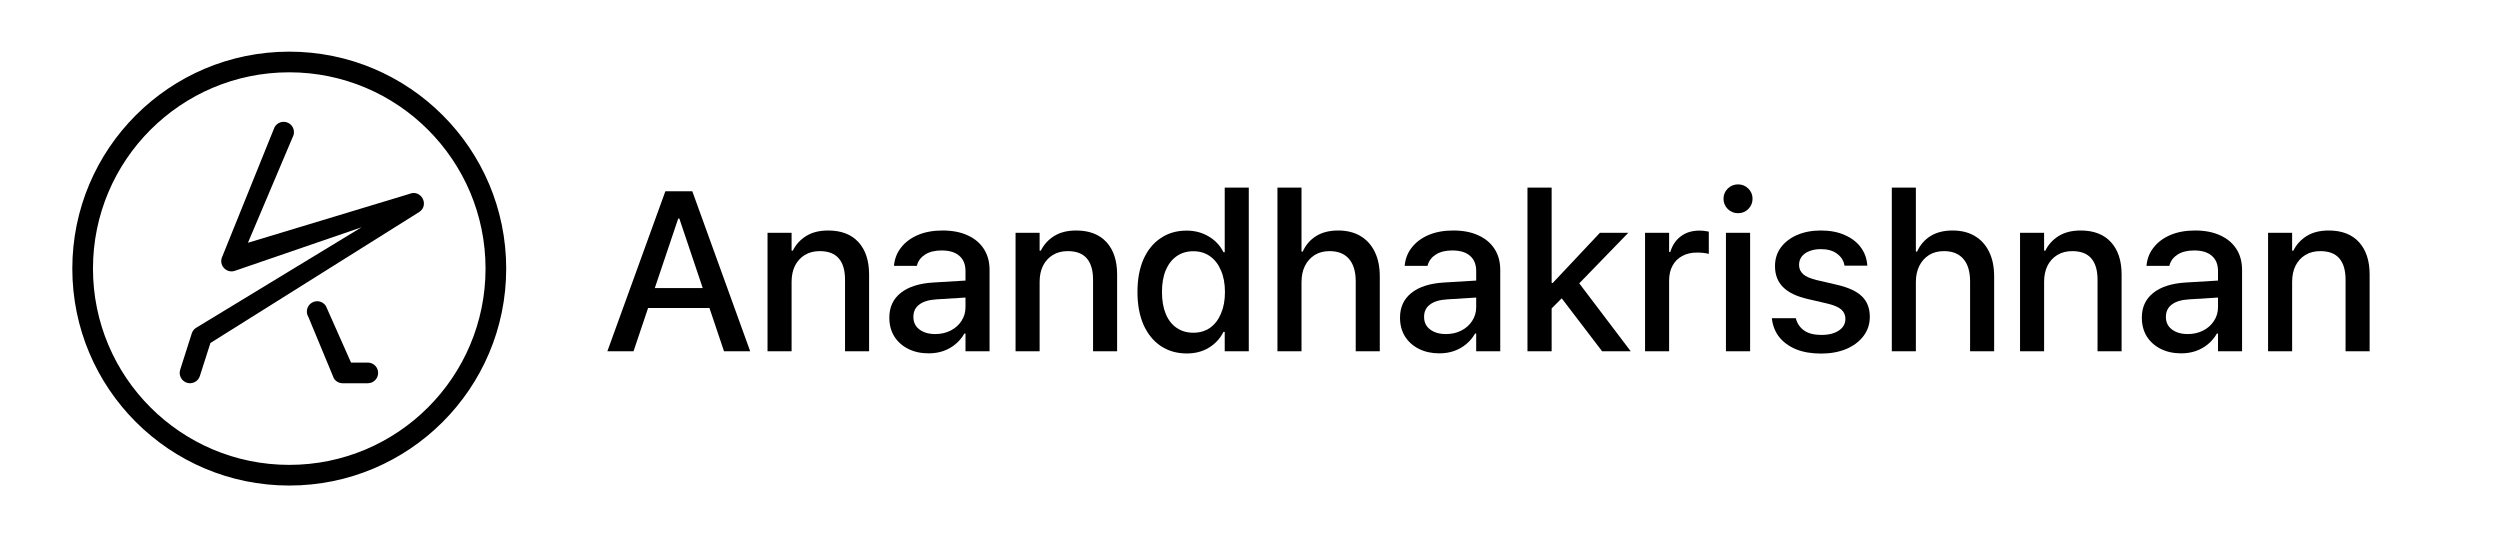
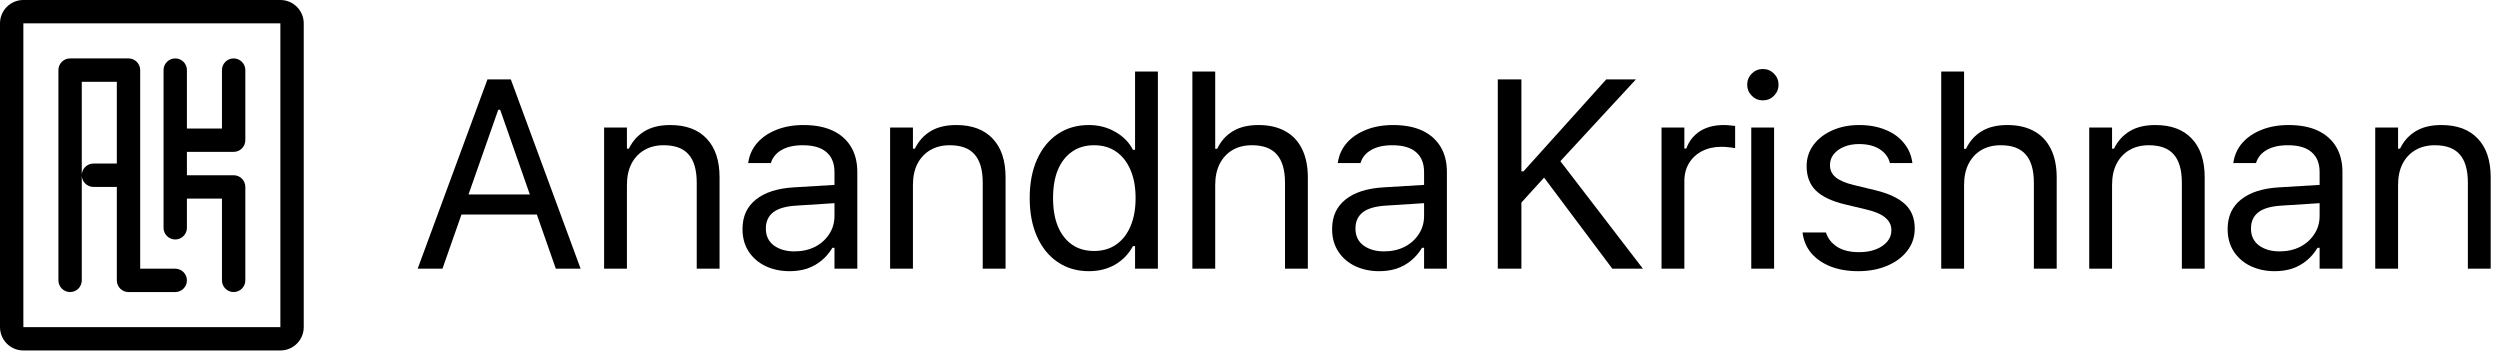
- <svg xmlns="http://www.w3.org/2000/svg" width="242" height="52" viewBox="0 0 242 52" fill="none">
-   <path d="M28 47C39.598 47 49 37.598 49 26C49 14.402 39.598 5 28 5C16.402 5 7 14.402 7 26C7 37.598 16.402 47 28 47ZM28 45C17.507 45 9 36.493 9 26C9 15.507 17.507 7 28 7C38.493 7 47 15.507 47 26C47 36.493 38.493 45 28 45Z" fill="black" />
-   <path d="M35 22L18.948 31.753C18.767 31.878 18.633 32.06 18.566 32.269L17.441 35.793C17.273 36.319 17.564 36.882 18.09 37.05C18.616 37.218 19.178 36.928 19.346 36.401L20.369 33.201L40.6 20.509C41.589 19.821 40.741 18.294 39.634 18.77L24 23.5L28.413 13.082C28.574 12.554 28.276 11.995 27.748 11.835C27.219 11.674 26.661 11.972 26.5 12.5L21.46 24.978C21.213 25.792 22.03 26.523 22.812 26.188L35 22Z" fill="black" />
-   <path d="M31.55 29.627C31.257 29.159 30.639 29.018 30.172 29.311C29.704 29.605 29.562 30.222 29.855 30.69L32.32 36.629C32.503 36.92 32.823 37.098 33.167 37.098H35.603C36.156 37.098 36.603 36.65 36.603 36.098C36.603 35.545 36.156 35.098 35.603 35.098H33.98L31.55 29.627Z" fill="black" />
-   <path d="M58.794 34H61.326L65.652 21.153H66.36V18.513H64.407L58.794 34ZM61.509 29.814H69.912L69.225 27.883H62.196L61.509 29.814ZM70.084 34H72.617L67.015 18.513H65.759V21.153L70.084 34Z" fill="black" />
-   <path d="M74.297 34H76.626V27.292C76.626 26.684 76.737 26.158 76.959 25.715C77.188 25.271 77.502 24.928 77.903 24.684C78.311 24.434 78.794 24.309 79.352 24.309C80.182 24.309 80.797 24.545 81.198 25.017C81.599 25.482 81.799 26.169 81.799 27.078V34H84.128V26.573C84.128 25.235 83.784 24.191 83.098 23.439C82.411 22.688 81.434 22.312 80.168 22.312C79.316 22.312 78.604 22.491 78.032 22.849C77.466 23.2 77.037 23.672 76.744 24.266H76.626V22.538H74.297V34Z" fill="black" />
-   <path d="M89.897 34.204C90.405 34.204 90.877 34.129 91.314 33.979C91.757 33.821 92.151 33.599 92.494 33.313C92.845 33.02 93.131 32.676 93.353 32.283H93.46V34H95.789V26.133C95.789 25.346 95.607 24.67 95.242 24.105C94.877 23.532 94.355 23.092 93.675 22.785C93.002 22.47 92.19 22.312 91.238 22.312C90.337 22.312 89.546 22.456 88.867 22.742C88.194 23.028 87.657 23.421 87.257 23.922C86.856 24.416 86.62 24.985 86.548 25.629L86.538 25.736H88.749L88.77 25.661C88.892 25.232 89.156 24.888 89.564 24.631C89.972 24.373 90.501 24.244 91.153 24.244C91.904 24.244 92.476 24.42 92.87 24.77C93.263 25.114 93.46 25.6 93.46 26.23V29.739C93.46 30.226 93.331 30.666 93.074 31.059C92.823 31.453 92.476 31.764 92.033 31.993C91.589 32.222 91.088 32.337 90.53 32.337C89.908 32.337 89.4 32.19 89.006 31.897C88.612 31.603 88.416 31.199 88.416 30.684V30.662C88.416 30.162 88.605 29.768 88.985 29.482C89.364 29.188 89.925 29.02 90.67 28.977L94.641 28.73V27.088L90.358 27.346C88.999 27.425 87.947 27.757 87.203 28.344C86.459 28.931 86.087 29.729 86.087 30.738V30.759C86.087 31.446 86.248 32.05 86.57 32.573C86.899 33.088 87.35 33.489 87.922 33.775C88.495 34.061 89.153 34.204 89.897 34.204Z" fill="black" />
-   <path d="M98.306 34H100.635V27.292C100.635 26.684 100.746 26.158 100.968 25.715C101.197 25.271 101.512 24.928 101.912 24.684C102.32 24.434 102.803 24.309 103.361 24.309C104.191 24.309 104.806 24.545 105.207 25.017C105.608 25.482 105.808 26.169 105.808 27.078V34H108.137V26.573C108.137 25.235 107.794 24.191 107.107 23.439C106.42 22.688 105.443 22.312 104.177 22.312C103.325 22.312 102.613 22.491 102.041 22.849C101.476 23.2 101.046 23.672 100.753 24.266H100.635V22.538H98.306V34Z" fill="black" />
-   <path d="M114.883 34.215C115.698 34.215 116.41 34.029 117.018 33.657C117.634 33.285 118.106 32.773 118.435 32.122H118.553V34H120.882V18.159H118.553V24.416H118.435C118.113 23.772 117.637 23.264 117.008 22.892C116.378 22.513 115.663 22.323 114.861 22.323C113.902 22.323 113.065 22.566 112.35 23.053C111.634 23.532 111.08 24.216 110.686 25.103C110.3 25.99 110.107 27.042 110.107 28.258V28.269C110.107 29.478 110.3 30.53 110.686 31.424C111.08 32.312 111.634 32.998 112.35 33.485C113.072 33.971 113.917 34.215 114.883 34.215ZM115.516 32.208C114.893 32.208 114.353 32.05 113.895 31.736C113.437 31.421 113.087 30.97 112.844 30.383C112.6 29.789 112.479 29.085 112.479 28.269V28.258C112.479 27.443 112.6 26.741 112.844 26.155C113.094 25.568 113.445 25.117 113.895 24.802C114.353 24.48 114.893 24.319 115.516 24.319C116.131 24.319 116.668 24.48 117.126 24.802C117.584 25.124 117.938 25.582 118.188 26.176C118.446 26.763 118.575 27.457 118.575 28.258V28.28C118.575 29.074 118.446 29.768 118.188 30.362C117.938 30.956 117.584 31.414 117.126 31.736C116.668 32.05 116.131 32.208 115.516 32.208Z" fill="black" />
-   <path d="M123.657 34H125.986V27.314C125.986 26.706 126.097 26.18 126.318 25.736C126.547 25.285 126.862 24.935 127.263 24.684C127.671 24.434 128.15 24.309 128.701 24.309C129.531 24.309 130.161 24.563 130.59 25.071C131.019 25.572 131.234 26.294 131.234 27.239V34H133.563V26.756C133.563 25.833 133.402 25.042 133.08 24.384C132.758 23.718 132.296 23.207 131.695 22.849C131.094 22.491 130.375 22.312 129.538 22.312C128.694 22.312 127.982 22.491 127.402 22.849C126.83 23.207 126.397 23.708 126.104 24.352H125.986V18.159H123.657V34Z" fill="black" />
-   <path d="M139.332 34.204C139.84 34.204 140.312 34.129 140.749 33.979C141.192 33.821 141.586 33.599 141.929 33.313C142.28 33.02 142.566 32.676 142.788 32.283H142.895V34H145.224V26.133C145.224 25.346 145.042 24.67 144.677 24.105C144.312 23.532 143.79 23.092 143.11 22.785C142.437 22.47 141.625 22.312 140.673 22.312C139.772 22.312 138.981 22.456 138.302 22.742C137.629 23.028 137.092 23.421 136.692 23.922C136.291 24.416 136.055 24.985 135.983 25.629L135.973 25.736H138.184L138.205 25.661C138.327 25.232 138.591 24.888 138.999 24.631C139.407 24.373 139.937 24.244 140.588 24.244C141.339 24.244 141.911 24.42 142.305 24.77C142.698 25.114 142.895 25.6 142.895 26.23V29.739C142.895 30.226 142.766 30.666 142.509 31.059C142.258 31.453 141.911 31.764 141.468 31.993C141.024 32.222 140.523 32.337 139.965 32.337C139.343 32.337 138.835 32.19 138.441 31.897C138.048 31.603 137.851 31.199 137.851 30.684V30.662C137.851 30.162 138.04 29.768 138.42 29.482C138.799 29.188 139.361 29.02 140.105 28.977L144.076 28.73V27.088L139.793 27.346C138.434 27.425 137.382 27.757 136.638 28.344C135.894 28.931 135.522 29.729 135.522 30.738V30.759C135.522 31.446 135.683 32.05 136.005 32.573C136.334 33.088 136.785 33.489 137.357 33.775C137.93 34.061 138.588 34.204 139.332 34.204Z" fill="black" />
-   <path d="M147.859 34H150.199V18.159H147.859V34ZM155.082 34H157.851L152.614 27.088L151.004 28.655L155.082 34ZM149.877 30.179L151.712 28.333L152.335 27.979L157.615 22.538H154.868L150.306 27.389H149.834L149.877 30.179Z" fill="black" />
-   <path d="M159.241 34H161.57V27.163C161.57 26.598 161.681 26.115 161.903 25.715C162.125 25.307 162.436 24.995 162.837 24.781C163.244 24.559 163.72 24.448 164.264 24.448C164.486 24.448 164.693 24.459 164.887 24.48C165.087 24.502 165.262 24.534 165.412 24.577V22.42C165.312 22.398 165.18 22.377 165.015 22.355C164.851 22.334 164.679 22.323 164.5 22.323C163.792 22.323 163.194 22.506 162.708 22.87C162.221 23.235 161.881 23.74 161.688 24.384H161.57V22.538H159.241V34Z" fill="black" />
-   <path d="M167.071 34H169.411V22.538H167.071V34ZM168.241 20.638C168.634 20.638 168.967 20.502 169.239 20.23C169.511 19.951 169.647 19.622 169.647 19.243C169.647 18.857 169.511 18.527 169.239 18.256C168.967 17.984 168.634 17.848 168.241 17.848C167.854 17.848 167.522 17.984 167.243 18.256C166.971 18.527 166.835 18.857 166.835 19.243C166.835 19.622 166.971 19.951 167.243 20.23C167.522 20.502 167.854 20.638 168.241 20.638Z" fill="black" />
-   <path d="M176.285 34.226C177.194 34.226 178.002 34.079 178.711 33.785C179.419 33.485 179.977 33.066 180.385 32.53C180.793 31.993 180.997 31.374 180.997 30.673V30.662C180.997 29.832 180.739 29.171 180.224 28.677C179.716 28.183 178.889 27.808 177.745 27.55L175.899 27.121C175.276 26.977 174.829 26.788 174.557 26.552C174.285 26.308 174.149 26.008 174.149 25.65V25.64C174.149 25.332 174.235 25.064 174.407 24.835C174.586 24.606 174.833 24.43 175.147 24.309C175.469 24.18 175.838 24.116 176.253 24.116C176.911 24.116 177.433 24.262 177.82 24.555C178.213 24.842 178.453 25.21 178.539 25.661L178.55 25.715H180.75V25.64C180.7 25.003 180.489 24.434 180.117 23.933C179.744 23.432 179.229 23.039 178.571 22.752C177.92 22.459 177.151 22.312 176.264 22.312C175.391 22.312 174.618 22.459 173.945 22.752C173.28 23.046 172.758 23.45 172.378 23.965C172.006 24.48 171.82 25.078 171.82 25.758V25.768C171.82 26.605 172.085 27.285 172.614 27.808C173.144 28.33 173.952 28.713 175.04 28.956L176.886 29.385C177.523 29.535 177.974 29.729 178.238 29.965C178.503 30.201 178.635 30.501 178.635 30.866V30.877C178.635 31.192 178.539 31.464 178.346 31.693C178.152 31.922 177.884 32.1 177.541 32.229C177.197 32.358 176.789 32.422 176.317 32.422C175.616 32.422 175.061 32.283 174.654 32.004C174.246 31.718 173.977 31.335 173.849 30.855L173.838 30.802H171.509L171.52 30.855C171.598 31.528 171.835 32.118 172.228 32.626C172.629 33.127 173.169 33.521 173.849 33.807C174.536 34.086 175.348 34.226 176.285 34.226Z" fill="black" />
-   <path d="M183.127 34H185.456V27.314C185.456 26.706 185.567 26.18 185.789 25.736C186.018 25.285 186.333 24.935 186.733 24.684C187.141 24.434 187.621 24.309 188.172 24.309C189.002 24.309 189.631 24.563 190.06 25.071C190.49 25.572 190.704 26.294 190.704 27.239V34H193.033V26.756C193.033 25.833 192.872 25.042 192.55 24.384C192.228 23.718 191.767 23.207 191.166 22.849C190.565 22.491 189.846 22.312 189.009 22.312C188.164 22.312 187.452 22.491 186.873 22.849C186.3 23.207 185.868 23.708 185.574 24.352H185.456V18.159H183.127V34Z" fill="black" />
-   <path d="M195.54 34H197.869V27.292C197.869 26.684 197.98 26.158 198.201 25.715C198.43 25.271 198.745 24.928 199.146 24.684C199.554 24.434 200.037 24.309 200.595 24.309C201.425 24.309 202.04 24.545 202.441 25.017C202.841 25.482 203.042 26.169 203.042 27.078V34H205.371V26.573C205.371 25.235 205.027 24.191 204.34 23.439C203.653 22.688 202.677 22.312 201.41 22.312C200.559 22.312 199.847 22.491 199.275 22.849C198.709 23.2 198.28 23.672 197.987 24.266H197.869V22.538H195.54V34Z" fill="black" />
-   <path d="M211.14 34.204C211.648 34.204 212.12 34.129 212.556 33.979C213 33.821 213.393 33.599 213.737 33.313C214.088 33.02 214.374 32.676 214.596 32.283H214.703V34H217.032V26.133C217.032 25.346 216.849 24.67 216.484 24.105C216.12 23.532 215.597 23.092 214.918 22.785C214.245 22.47 213.433 22.312 212.481 22.312C211.58 22.312 210.789 22.456 210.109 22.742C209.437 23.028 208.9 23.421 208.499 23.922C208.099 24.416 207.863 24.985 207.791 25.629L207.78 25.736H209.991L210.013 25.661C210.134 25.232 210.399 24.888 210.807 24.631C211.215 24.373 211.744 24.244 212.395 24.244C213.147 24.244 213.719 24.42 214.113 24.77C214.506 25.114 214.703 25.6 214.703 26.23V29.739C214.703 30.226 214.574 30.666 214.316 31.059C214.066 31.453 213.719 31.764 213.275 31.993C212.832 32.222 212.331 32.337 211.773 32.337C211.15 32.337 210.642 32.19 210.249 31.897C209.855 31.603 209.659 31.199 209.659 30.684V30.662C209.659 30.162 209.848 29.768 210.227 29.482C210.607 29.188 211.168 29.02 211.912 28.977L215.883 28.73V27.088L211.601 27.346C210.242 27.425 209.19 27.757 208.446 28.344C207.702 28.931 207.33 29.729 207.33 30.738V30.759C207.33 31.446 207.491 32.05 207.813 32.573C208.142 33.088 208.592 33.489 209.165 33.775C209.737 34.061 210.396 34.204 211.14 34.204Z" fill="black" />
-   <path d="M219.549 34H221.878V27.292C221.878 26.684 221.989 26.158 222.211 25.715C222.439 25.271 222.754 24.928 223.155 24.684C223.563 24.434 224.046 24.309 224.604 24.309C225.434 24.309 226.049 24.545 226.45 25.017C226.851 25.482 227.051 26.169 227.051 27.078V34H229.38V26.573C229.38 25.235 229.036 24.191 228.35 23.439C227.663 22.688 226.686 22.312 225.42 22.312C224.568 22.312 223.856 22.491 223.284 22.849C222.719 23.2 222.289 23.672 221.996 24.266H221.878V22.538H219.549V34Z" fill="black" />
+ <svg xmlns="http://www.w3.org/2000/svg" width="214" height="30" viewBox="0 0 214 30" fill="none">
+   <path d="M35.752 23H37.875L42.648 9.4H43.277V6.794H41.727L35.752 23ZM38.459 18.362H47.039L46.41 16.644H39.088L38.459 18.362ZM47.578 23H49.701L43.726 6.794H42.816V9.4L47.578 23Z" fill="black" />
+   <path d="M51.711 23H53.665V15.846C53.665 15.135 53.792 14.528 54.047 14.027C54.309 13.518 54.676 13.125 55.148 12.848C55.619 12.571 56.173 12.432 56.81 12.432C57.775 12.432 58.487 12.694 58.943 13.218C59.408 13.742 59.64 14.551 59.64 15.644V23H61.594V15.172C61.594 13.742 61.227 12.642 60.493 11.871C59.767 11.092 58.726 10.703 57.371 10.703C56.48 10.703 55.743 10.882 55.159 11.242C54.582 11.594 54.141 12.088 53.834 12.724H53.665V10.916H51.711V23Z" fill="black" />
+   <path d="M67.591 23.213C68.137 23.213 68.639 23.139 69.096 22.989C69.552 22.831 69.96 22.603 70.32 22.304C70.687 22.004 70.997 21.641 71.252 21.214H71.432V23H73.386V14.723C73.386 13.885 73.206 13.166 72.847 12.567C72.487 11.968 71.967 11.508 71.286 11.185C70.604 10.864 69.769 10.703 68.781 10.703C67.92 10.703 67.153 10.837 66.479 11.107C65.805 11.369 65.255 11.74 64.828 12.219C64.409 12.698 64.151 13.256 64.053 13.892L64.042 13.96H65.985L65.996 13.926C66.153 13.447 66.464 13.08 66.928 12.825C67.392 12.563 67.988 12.432 68.714 12.432C69.62 12.432 70.297 12.63 70.747 13.027C71.203 13.417 71.432 13.986 71.432 14.734V18.485C71.432 19.062 71.282 19.578 70.982 20.035C70.69 20.492 70.286 20.855 69.769 21.125C69.253 21.387 68.662 21.518 67.995 21.518C67.291 21.518 66.707 21.349 66.243 21.012C65.787 20.668 65.558 20.189 65.558 19.575V19.552C65.558 18.961 65.768 18.5 66.187 18.171C66.614 17.841 67.284 17.651 68.197 17.598L72.409 17.329V15.768L67.961 16.037C66.554 16.119 65.468 16.468 64.705 17.081C63.941 17.688 63.559 18.526 63.559 19.597V19.62C63.559 20.353 63.735 20.99 64.087 21.529C64.439 22.068 64.918 22.483 65.524 22.775C66.138 23.067 66.827 23.213 67.591 23.213Z" fill="black" />
+   <path d="M76.193 23H78.147V15.846C78.147 15.135 78.275 14.528 78.529 14.027C78.791 13.518 79.158 13.125 79.63 12.848C80.102 12.571 80.656 12.432 81.292 12.432C82.258 12.432 82.969 12.694 83.426 13.218C83.89 13.742 84.122 14.551 84.122 15.644V23H86.076V15.172C86.076 13.742 85.709 12.642 84.976 11.871C84.249 11.092 83.209 10.703 81.853 10.703C80.963 10.703 80.225 10.882 79.641 11.242C79.065 11.594 78.623 12.088 78.316 12.724H78.147V10.916H76.193V23Z" fill="black" />
+   <path d="M93.207 23.213C94.053 23.213 94.802 23.026 95.454 22.652C96.105 22.27 96.614 21.742 96.981 21.068H97.161V23H99.115V6.121H97.161V12.825H96.981C96.651 12.181 96.146 11.668 95.465 11.287C94.791 10.897 94.039 10.703 93.207 10.703C92.189 10.703 91.298 10.961 90.535 11.477C89.778 11.987 89.191 12.709 88.772 13.645C88.352 14.581 88.143 15.681 88.143 16.947V16.969C88.143 18.227 88.352 19.324 88.772 20.26C89.191 21.196 89.782 21.922 90.546 22.439C91.31 22.955 92.197 23.213 93.207 23.213ZM93.657 21.484C92.923 21.484 92.294 21.304 91.77 20.945C91.246 20.578 90.842 20.058 90.557 19.384C90.28 18.71 90.142 17.905 90.142 16.969V16.947C90.142 16.003 90.28 15.199 90.557 14.532C90.842 13.858 91.246 13.342 91.77 12.982C92.294 12.616 92.923 12.432 93.657 12.432C94.391 12.432 95.019 12.616 95.543 12.982C96.075 13.349 96.483 13.87 96.768 14.543C97.06 15.21 97.206 16.011 97.206 16.947V16.969C97.206 17.89 97.06 18.691 96.768 19.373C96.483 20.046 96.075 20.567 95.543 20.934C95.019 21.3 94.391 21.484 93.657 21.484Z" fill="black" />
+   <path d="M102.068 23H104.022V15.846C104.022 15.142 104.15 14.536 104.404 14.027C104.666 13.518 105.029 13.125 105.494 12.848C105.965 12.571 106.523 12.432 107.167 12.432C108.133 12.432 108.844 12.698 109.301 13.229C109.765 13.754 109.997 14.562 109.997 15.655V23H111.951V15.195C111.951 14.236 111.786 13.424 111.457 12.758C111.128 12.084 110.648 11.575 110.02 11.23C109.391 10.879 108.627 10.703 107.729 10.703C106.838 10.703 106.1 10.882 105.516 11.242C104.94 11.594 104.498 12.091 104.191 12.735H104.022V6.121H102.068V23Z" fill="black" />
+   <path d="M118.061 23.213C118.607 23.213 119.109 23.139 119.565 22.989C120.022 22.831 120.43 22.603 120.79 22.304C121.156 22.004 121.467 21.641 121.722 21.214H121.901V23H123.855V14.723C123.855 13.885 123.676 13.166 123.316 12.567C122.957 11.968 122.437 11.508 121.755 11.185C121.074 10.864 120.239 10.703 119.251 10.703C118.39 10.703 117.623 10.837 116.949 11.107C116.275 11.369 115.725 11.74 115.298 12.219C114.879 12.698 114.62 13.256 114.523 13.892L114.512 13.96H116.455L116.466 13.926C116.623 13.447 116.934 13.08 117.398 12.825C117.862 12.563 118.457 12.432 119.184 12.432C120.09 12.432 120.767 12.63 121.216 13.027C121.673 13.417 121.901 13.986 121.901 14.734V18.485C121.901 19.062 121.752 19.578 121.452 20.035C121.16 20.492 120.756 20.855 120.239 21.125C119.723 21.387 119.131 21.518 118.465 21.518C117.761 21.518 117.177 21.349 116.713 21.012C116.256 20.668 116.028 20.189 116.028 19.575V19.552C116.028 18.961 116.237 18.5 116.657 18.171C117.083 17.841 117.754 17.651 118.667 17.598L122.878 17.329V15.768L118.431 16.037C117.024 16.119 115.938 16.468 115.174 17.081C114.411 17.688 114.029 18.526 114.029 19.597V19.62C114.029 20.353 114.205 20.99 114.557 21.529C114.909 22.068 115.388 22.483 115.994 22.775C116.608 23.067 117.297 23.213 118.061 23.213Z" fill="black" />
+   <path d="M130.008 17.587L132.434 14.914L133.343 14.038L140.037 6.794H137.499L130.412 14.667H129.907L130.008 17.587ZM128.211 23H130.232V6.794H128.211V23ZM138.015 23H140.632L133.366 13.533L131.973 14.937L138.015 23Z" fill="black" />
+   <path d="M142.227 23H144.181V15.509C144.181 14.918 144.315 14.401 144.585 13.96C144.854 13.518 145.225 13.177 145.697 12.938C146.176 12.69 146.722 12.567 147.336 12.567C147.554 12.567 147.756 12.578 147.943 12.601C148.138 12.616 148.332 12.642 148.527 12.679V10.781C148.437 10.766 148.299 10.751 148.111 10.736C147.932 10.714 147.748 10.703 147.561 10.703C146.752 10.703 146.071 10.879 145.517 11.23C144.971 11.582 144.581 12.076 144.349 12.713H144.181V10.916H142.227V23Z" fill="black" />
+   <path d="M149.908 23H151.862V10.916H149.908V23ZM150.896 8.591C151.271 8.591 151.589 8.46 151.851 8.198C152.113 7.929 152.244 7.614 152.244 7.255C152.244 6.881 152.113 6.562 151.851 6.3C151.589 6.038 151.271 5.907 150.896 5.907C150.53 5.907 150.215 6.038 149.953 6.3C149.691 6.562 149.56 6.881 149.56 7.255C149.56 7.614 149.691 7.929 149.953 8.198C150.215 8.46 150.53 8.591 150.896 8.591Z" fill="black" />
+   <path d="M159.072 23.213C159.986 23.213 160.806 23.06 161.532 22.753C162.265 22.446 162.842 22.019 163.261 21.473C163.688 20.919 163.901 20.286 163.901 19.575V19.552C163.901 18.684 163.624 17.991 163.07 17.475C162.516 16.958 161.67 16.561 160.532 16.284L158.668 15.835C157.964 15.663 157.451 15.442 157.129 15.172C156.807 14.903 156.646 14.562 156.646 14.15V14.128C156.646 13.769 156.755 13.458 156.972 13.196C157.189 12.926 157.481 12.717 157.848 12.567C158.222 12.41 158.649 12.331 159.128 12.331C159.862 12.331 160.457 12.481 160.914 12.78C161.371 13.08 161.659 13.473 161.779 13.96H161.79H163.699V13.948C163.617 13.297 163.374 12.728 162.969 12.241C162.572 11.747 162.045 11.369 161.386 11.107C160.734 10.837 159.986 10.703 159.14 10.703C158.286 10.703 157.519 10.856 156.837 11.163C156.164 11.463 155.628 11.878 155.231 12.41C154.842 12.941 154.647 13.544 154.647 14.218V14.229C154.647 15.098 154.913 15.794 155.445 16.318C155.976 16.834 156.807 17.227 157.938 17.497L159.813 17.946C160.555 18.126 161.086 18.362 161.408 18.654C161.738 18.938 161.902 19.287 161.902 19.698V19.721C161.902 20.088 161.783 20.41 161.543 20.686C161.311 20.963 160.985 21.184 160.566 21.349C160.154 21.506 159.679 21.585 159.14 21.585C158.361 21.585 157.732 21.431 157.253 21.125C156.781 20.817 156.463 20.41 156.298 19.9H154.299C154.374 20.567 154.618 21.151 155.029 21.652C155.449 22.146 156.003 22.532 156.691 22.809C157.38 23.079 158.174 23.213 159.072 23.213Z" fill="black" />
+   <path d="M166.17 23H168.124V15.846C168.124 15.142 168.251 14.536 168.506 14.027C168.768 13.518 169.131 13.125 169.595 12.848C170.067 12.571 170.625 12.432 171.269 12.432C172.234 12.432 172.946 12.698 173.402 13.229C173.867 13.754 174.099 14.562 174.099 15.655V23H176.053V15.195C176.053 14.236 175.888 13.424 175.559 12.758C175.229 12.084 174.75 11.575 174.121 11.23C173.492 10.879 172.729 10.703 171.83 10.703C170.939 10.703 170.202 10.882 169.618 11.242C169.041 11.594 168.599 12.091 168.292 12.735H168.124V6.121H166.17V23Z" fill="black" />
+   <path d="M178.838 23H180.792V15.846C180.792 15.135 180.919 14.528 181.174 14.027C181.436 13.518 181.803 13.125 182.274 12.848C182.746 12.571 183.3 12.432 183.937 12.432C184.902 12.432 185.614 12.694 186.07 13.218C186.535 13.742 186.767 14.551 186.767 15.644V23H188.721V15.172C188.721 13.742 188.354 12.642 187.62 11.871C186.894 11.092 185.853 10.703 184.498 10.703C183.607 10.703 182.87 10.882 182.286 11.242C181.709 11.594 181.267 12.088 180.96 12.724H180.792V10.916H178.838V23Z" fill="black" />
+   <path d="M194.718 23.213C195.264 23.213 195.766 23.139 196.223 22.989C196.679 22.831 197.087 22.603 197.447 22.304C197.814 22.004 198.124 21.641 198.379 21.214H198.559V23H200.513V14.723C200.513 13.885 200.333 13.166 199.974 12.567C199.614 11.968 199.094 11.508 198.413 11.185C197.731 10.864 196.896 10.703 195.908 10.703C195.047 10.703 194.28 10.837 193.606 11.107C192.932 11.369 192.382 11.74 191.955 12.219C191.536 12.698 191.278 13.256 191.18 13.892L191.169 13.96H193.112L193.123 13.926C193.28 13.447 193.591 13.08 194.055 12.825C194.519 12.563 195.115 12.432 195.841 12.432C196.747 12.432 197.424 12.63 197.874 13.027C198.33 13.417 198.559 13.986 198.559 14.734V18.485C198.559 19.062 198.409 19.578 198.109 20.035C197.817 20.492 197.413 20.855 196.896 21.125C196.38 21.387 195.788 21.518 195.122 21.518C194.418 21.518 193.834 21.349 193.37 21.012C192.913 20.668 192.685 20.189 192.685 19.575V19.552C192.685 18.961 192.895 18.5 193.314 18.171C193.741 17.841 194.411 17.651 195.324 17.598L199.536 17.329V15.768L195.088 16.037C193.681 16.119 192.595 16.468 191.832 17.081C191.068 17.688 190.686 18.526 190.686 19.597V19.62C190.686 20.353 190.862 20.99 191.214 21.529C191.566 22.068 192.045 22.483 192.651 22.775C193.265 23.067 193.954 23.213 194.718 23.213Z" fill="black" />
+   <path d="M203.32 23H205.274V15.846C205.274 15.135 205.402 14.528 205.656 14.027C205.918 13.518 206.285 13.125 206.757 12.848C207.229 12.571 207.783 12.432 208.419 12.432C209.385 12.432 210.096 12.694 210.553 13.218C211.017 13.742 211.249 14.551 211.249 15.644V23H213.203V15.172C213.203 13.742 212.836 12.642 212.103 11.871C211.376 11.092 210.336 10.703 208.98 10.703C208.09 10.703 207.352 10.882 206.768 11.242C206.192 11.594 205.75 12.088 205.443 12.724H205.274V10.916H203.32V23Z" fill="black" />
+   <path fill-rule="evenodd" clip-rule="evenodd" d="M5 6C5 5.448 5.448 5 6 5H11C11.552 5 12 5.448 12 6V23H15C15.552 23 16 23.448 16 24C16 24.552 15.552 25 15 25H11C10.448 25 10 24.552 10 24V16H8C7.448 16 7 15.552 7 15C7 14.448 7.448 14 8 14H10V7H7V15V24C7 24.552 6.552 25 6 25C5.448 25 5 24.552 5 24V6Z" fill="black" />
+   <path fill-rule="evenodd" clip-rule="evenodd" d="M15 5C15.552 5 16 5.448 16 6V11H19V6C19 5.448 19.448 5 20 5C20.552 5 21 5.448 21 6V12C21 12.552 20.552 13 20 13H16V15H20C20.552 15 21 15.448 21 16V24C21 24.552 20.552 25 20 25C19.448 25 19 24.552 19 24V17H16V19.5C16 20.052 15.552 20.5 15 20.5C14.448 20.5 14 20.052 14 19.5V6C14 5.448 14.448 5 15 5Z" fill="black" />
+   <path fill-rule="evenodd" clip-rule="evenodd" d="M24 2H2L2 28H24V2ZM2 0C0.895 0 0 0.895 0 2V28C0 29.105 0.895 30 2 30H24C25.105 30 26 29.105 26 28V2C26 0.895 25.105 0 24 0H2Z" fill="black" />
</svg>
